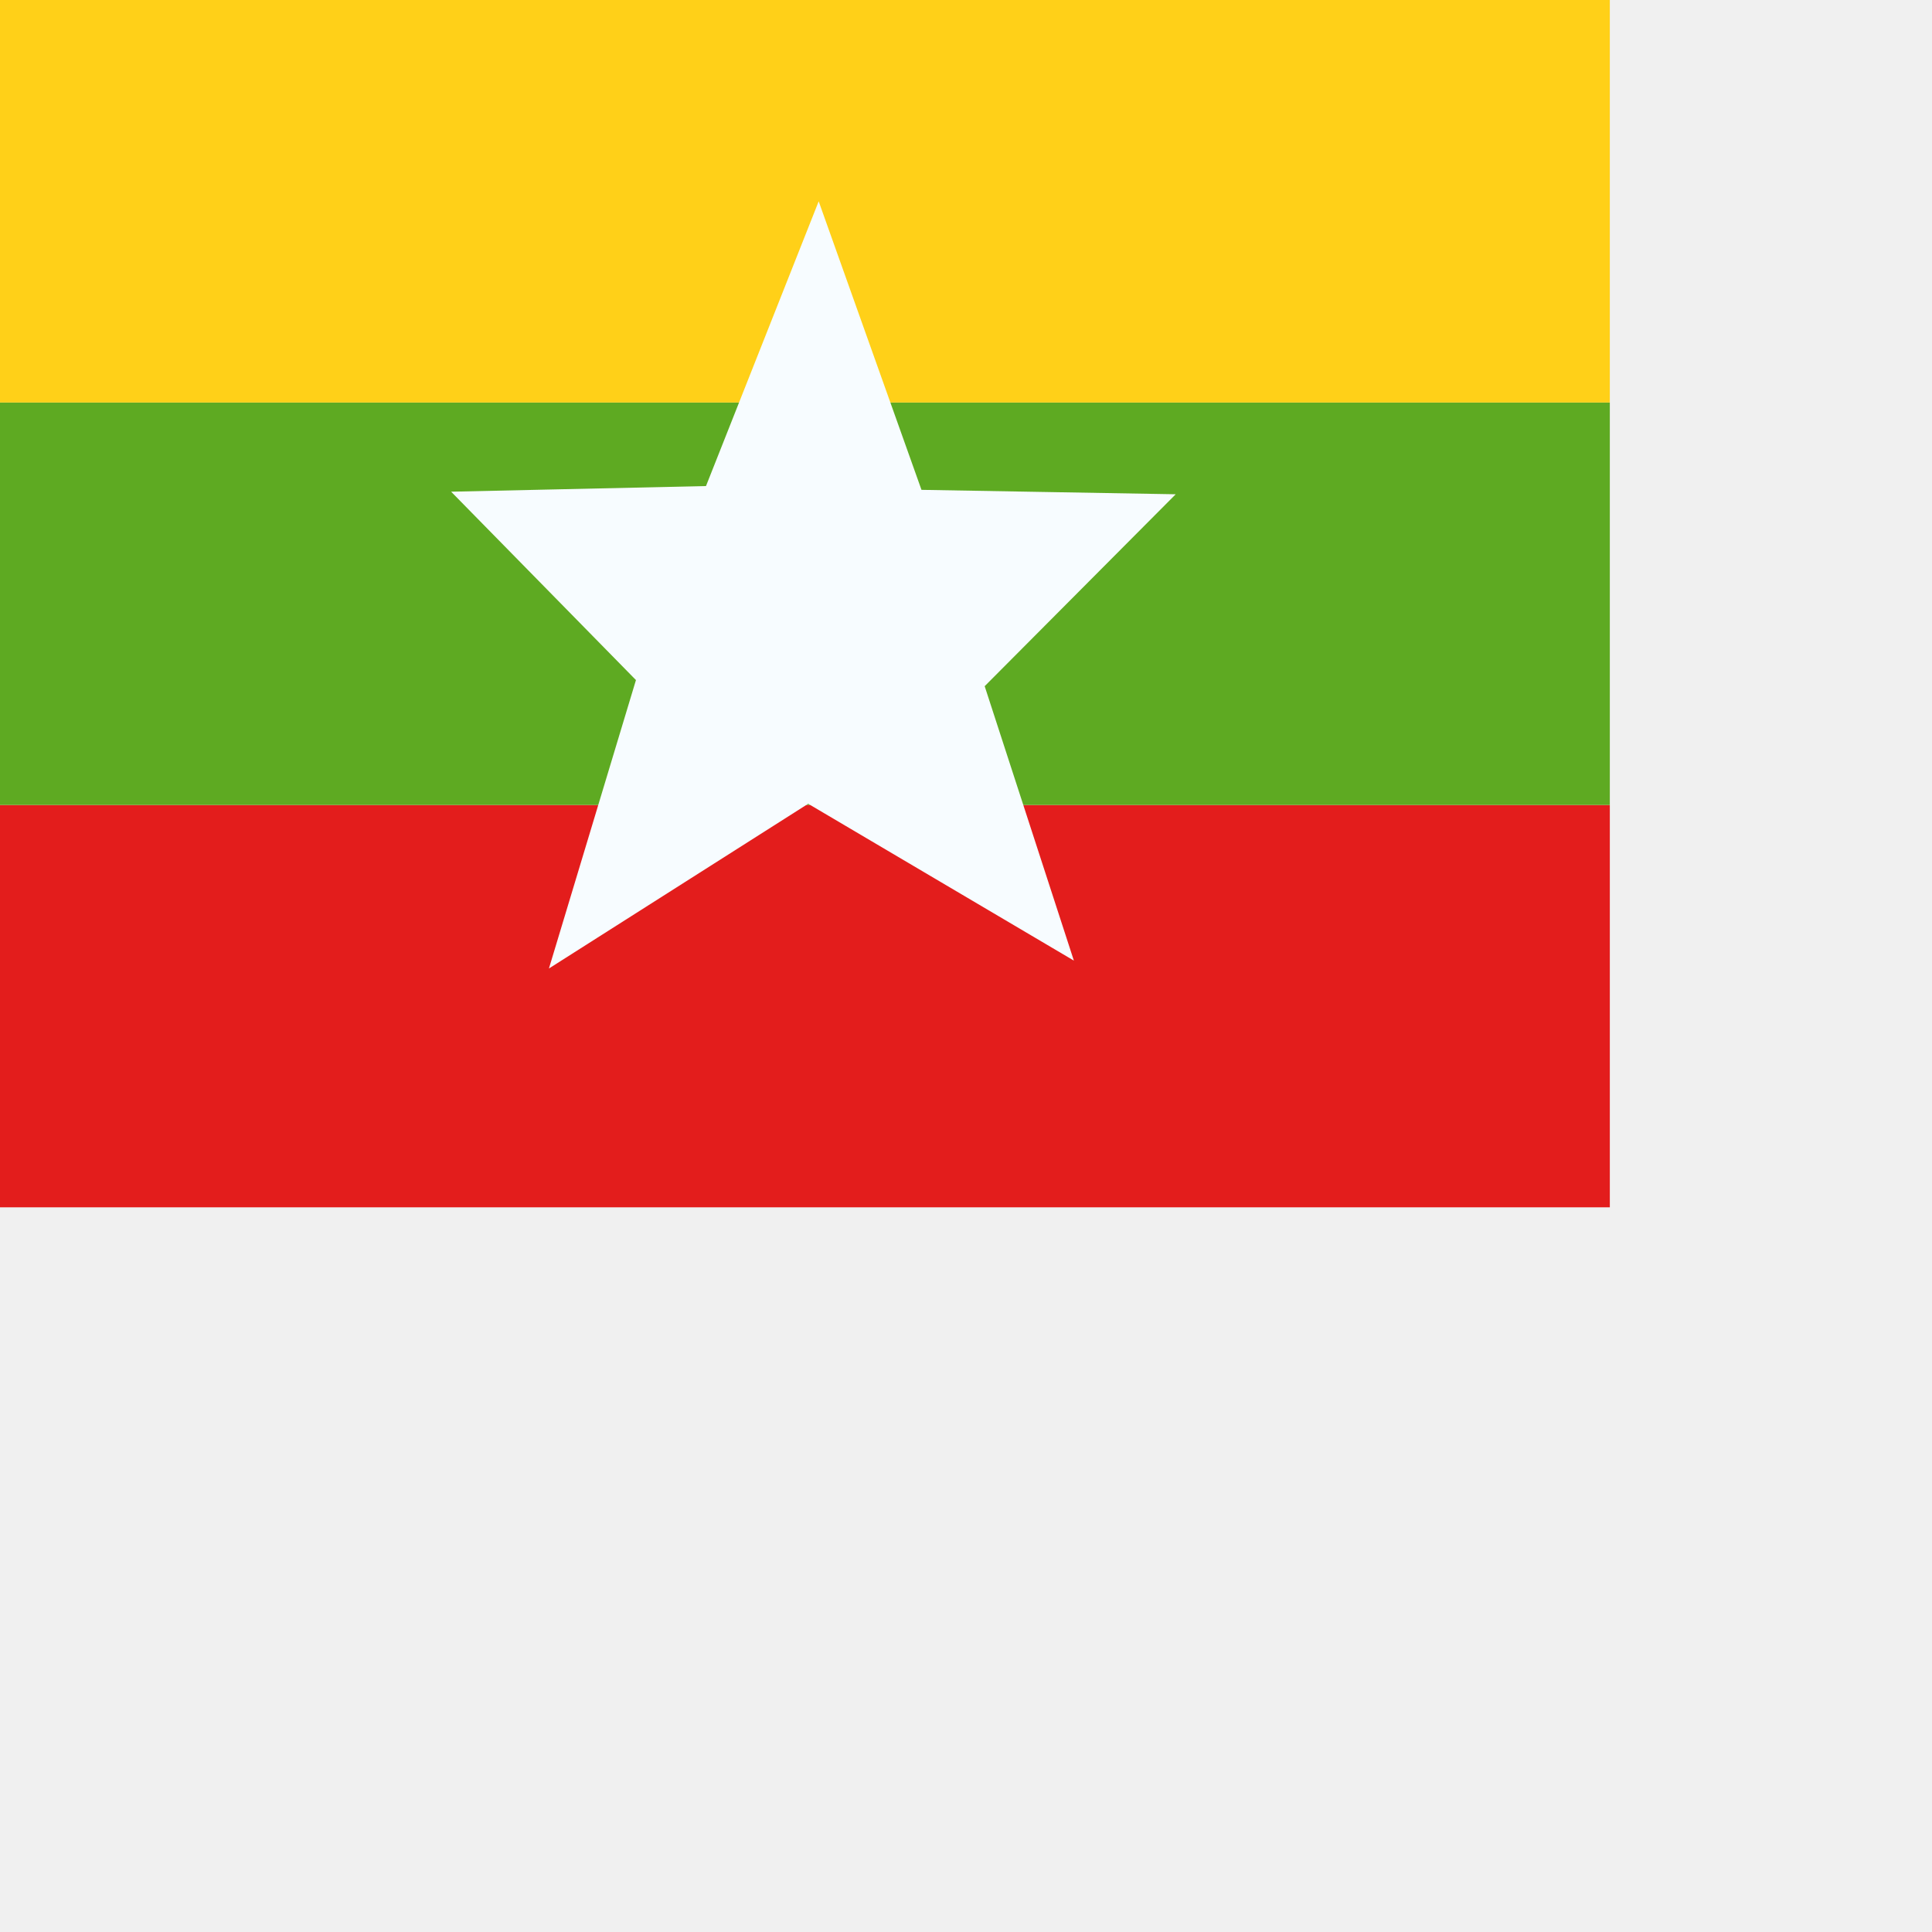
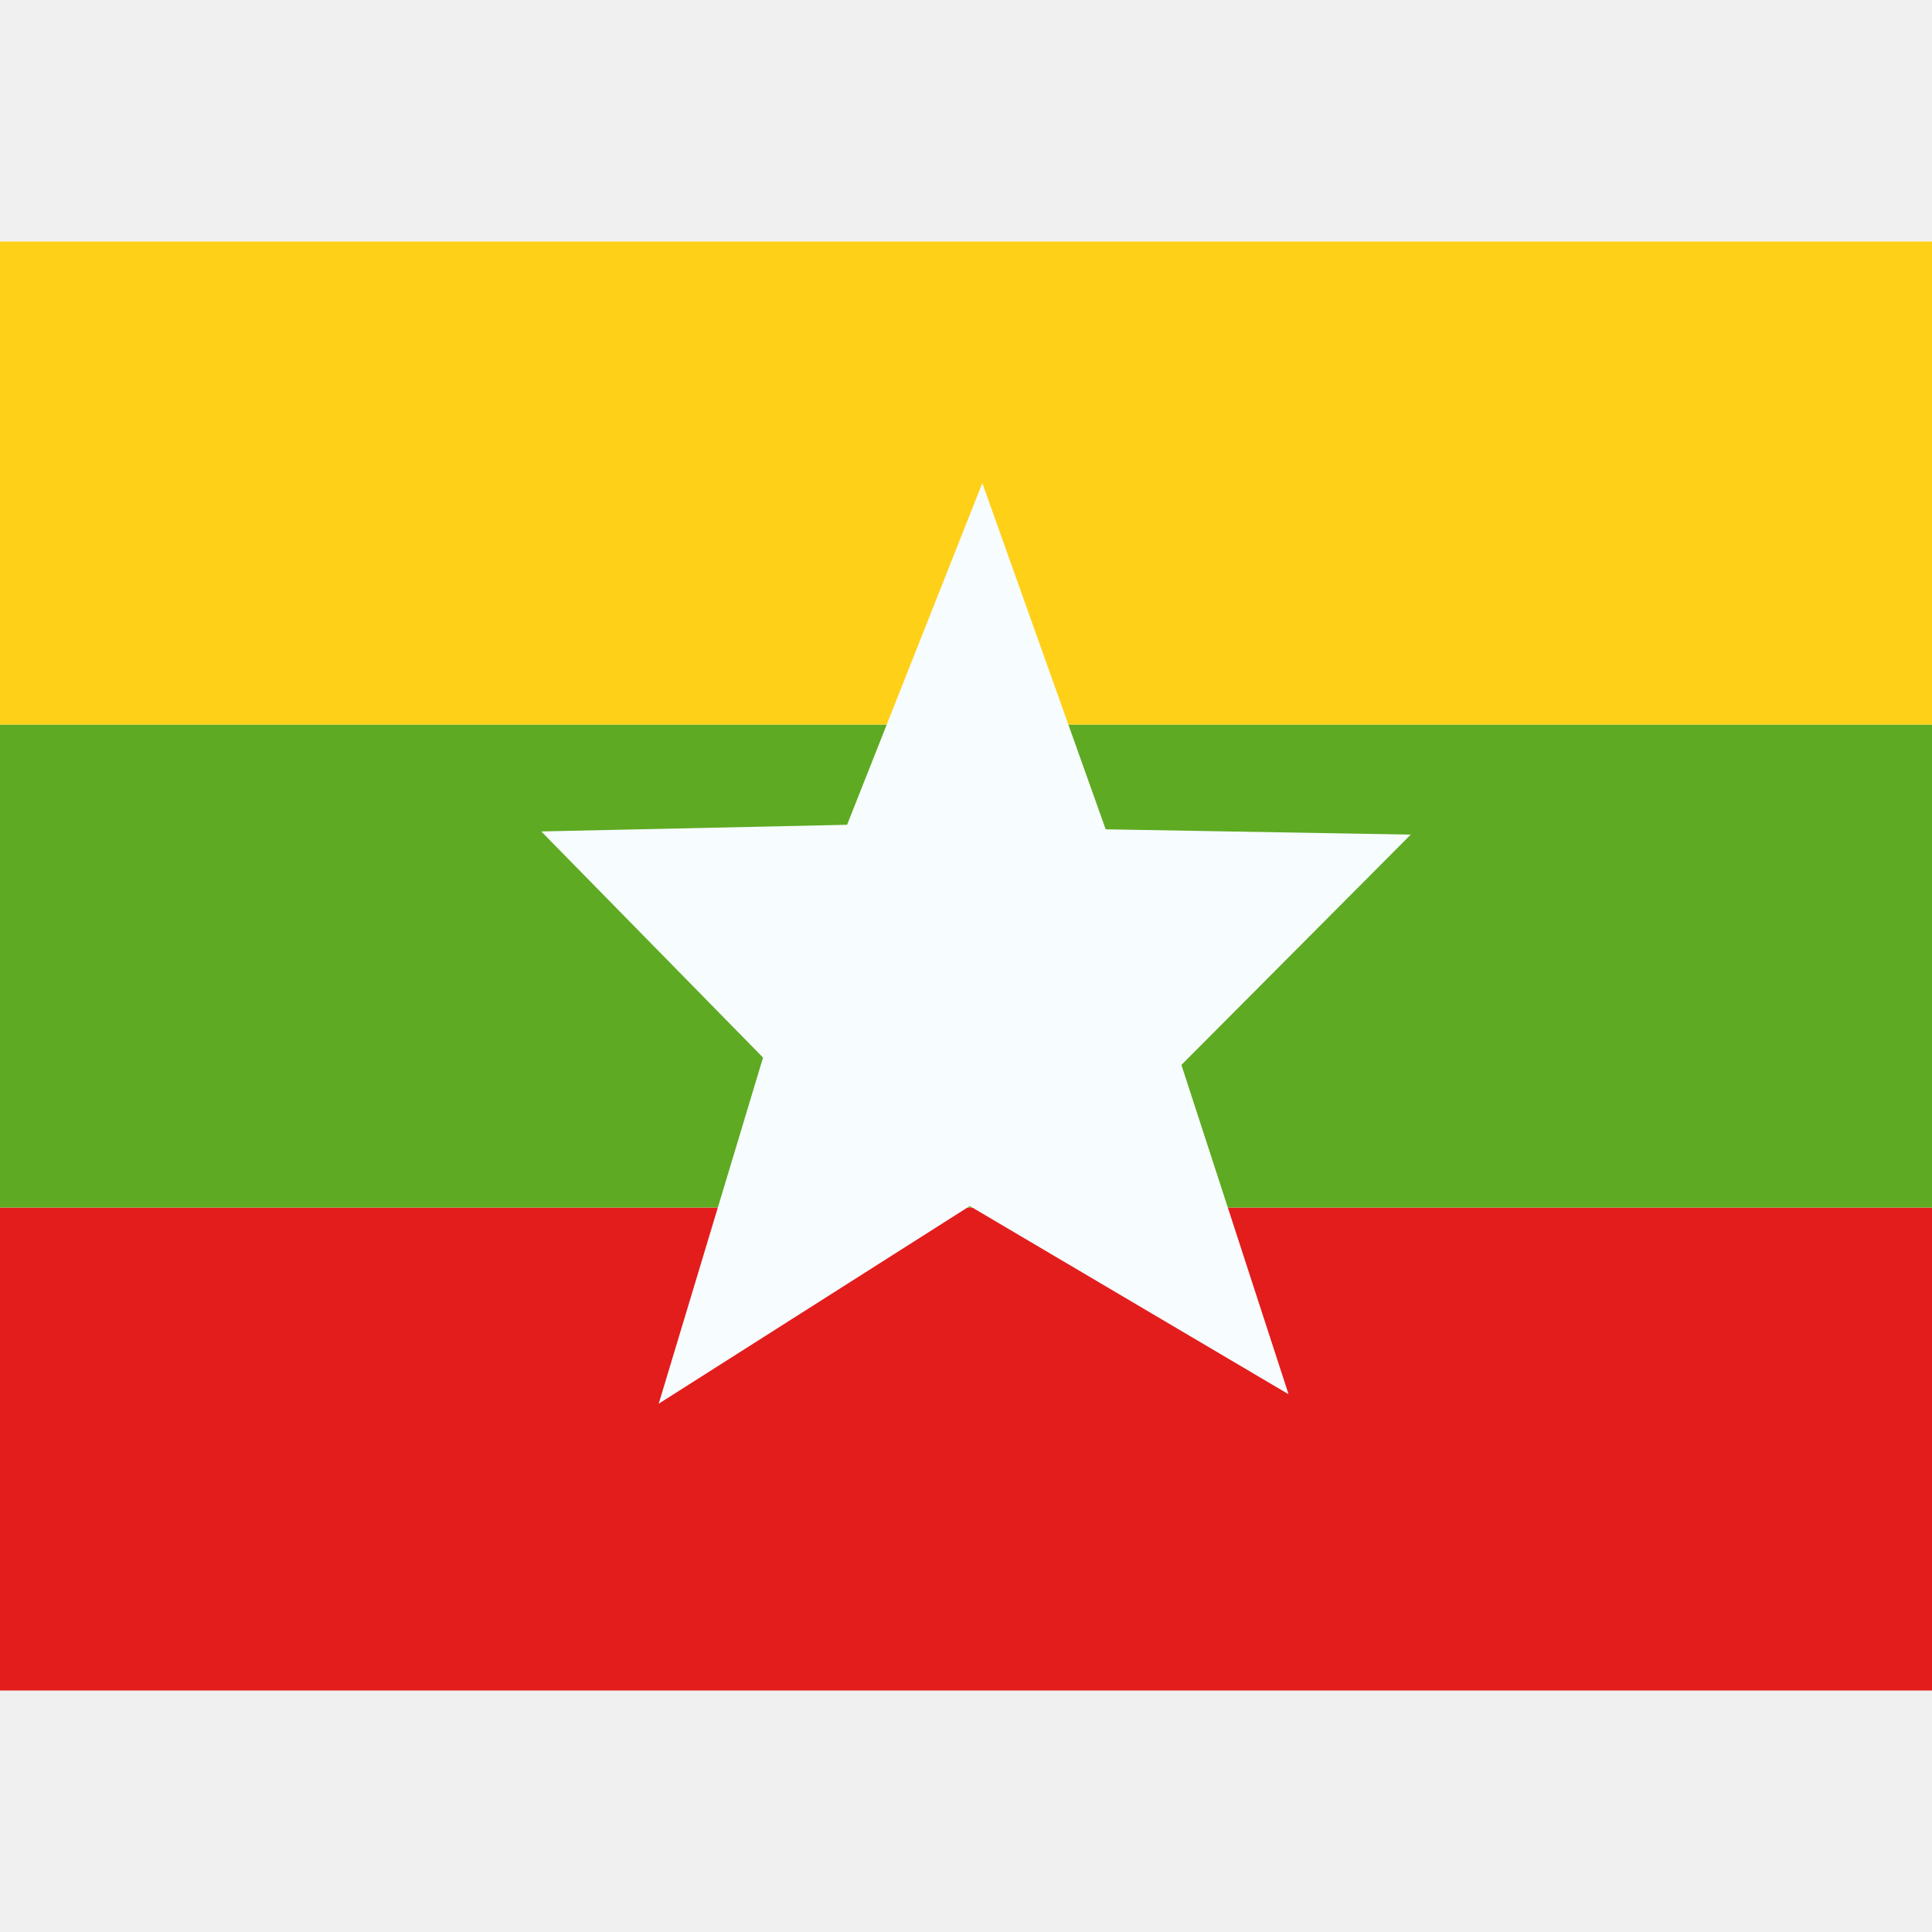
- <svg xmlns="http://www.w3.org/2000/svg" width="24" height="24" viewbox="0 0 20 15" fill="none">
-   <mask id="a" maskUnits="userSpaceOnUse" x="0" y="0" width="20" height="15">
-     <path fill="#fff" d="M0 0h20v15H0z" />
-   </mask>
-   <g mask="url(#a)" fill-rule="evenodd" clip-rule="evenodd">
-     <path d="M0 10h20v5H0v-5z" fill="#E31D1C" />
-     <path d="M0 5h20v5H0V5z" fill="#5EAA22" />
-     <path d="M0 0h20v5H0V0z" fill="#FFD018" />
-     <path d="M10.039 9.985l-3.22 2.046L7.9 8.448l-2.296-2.34 3.166-.07 1.4-3.537 1.277 3.584 3.158.055-2.373 2.384 1.108 3.409-3.3-1.948z" fill="#F7FCFF" />
+ <svg xmlns="http://www.w3.org/2000/svg" width="24" height="24" viewbox="0 0 20 15" viewBox="0 0 20 15" fill="none">
+   <g clip-path="url(#clip0_270_60833)">
+     <rect width="20" height="15" fill="white" />
+     <path fill-rule="evenodd" clip-rule="evenodd" d="M0 10H20V15H0V10Z" fill="#E31D1C" />
+     <path fill-rule="evenodd" clip-rule="evenodd" d="M0 5H20V10H0V5Z" fill="#5EAA22" />
+     <path fill-rule="evenodd" clip-rule="evenodd" d="M0 0H20V5H0V0Z" fill="#FFD018" />
+     <path fill-rule="evenodd" clip-rule="evenodd" d="M10.039 9.985L6.819 12.031L7.899 8.448L5.603 6.107L8.769 6.038L10.169 2.501L11.446 6.085L14.604 6.14L12.23 8.524L13.339 11.933L10.039 9.985Z" fill="#F7FCFF" />
  </g>
+   <defs>
+     <clipPath id="clip0_270_60833">
+       <rect width="20" height="15" fill="white" />
+     </clipPath>
+   </defs>
</svg>
